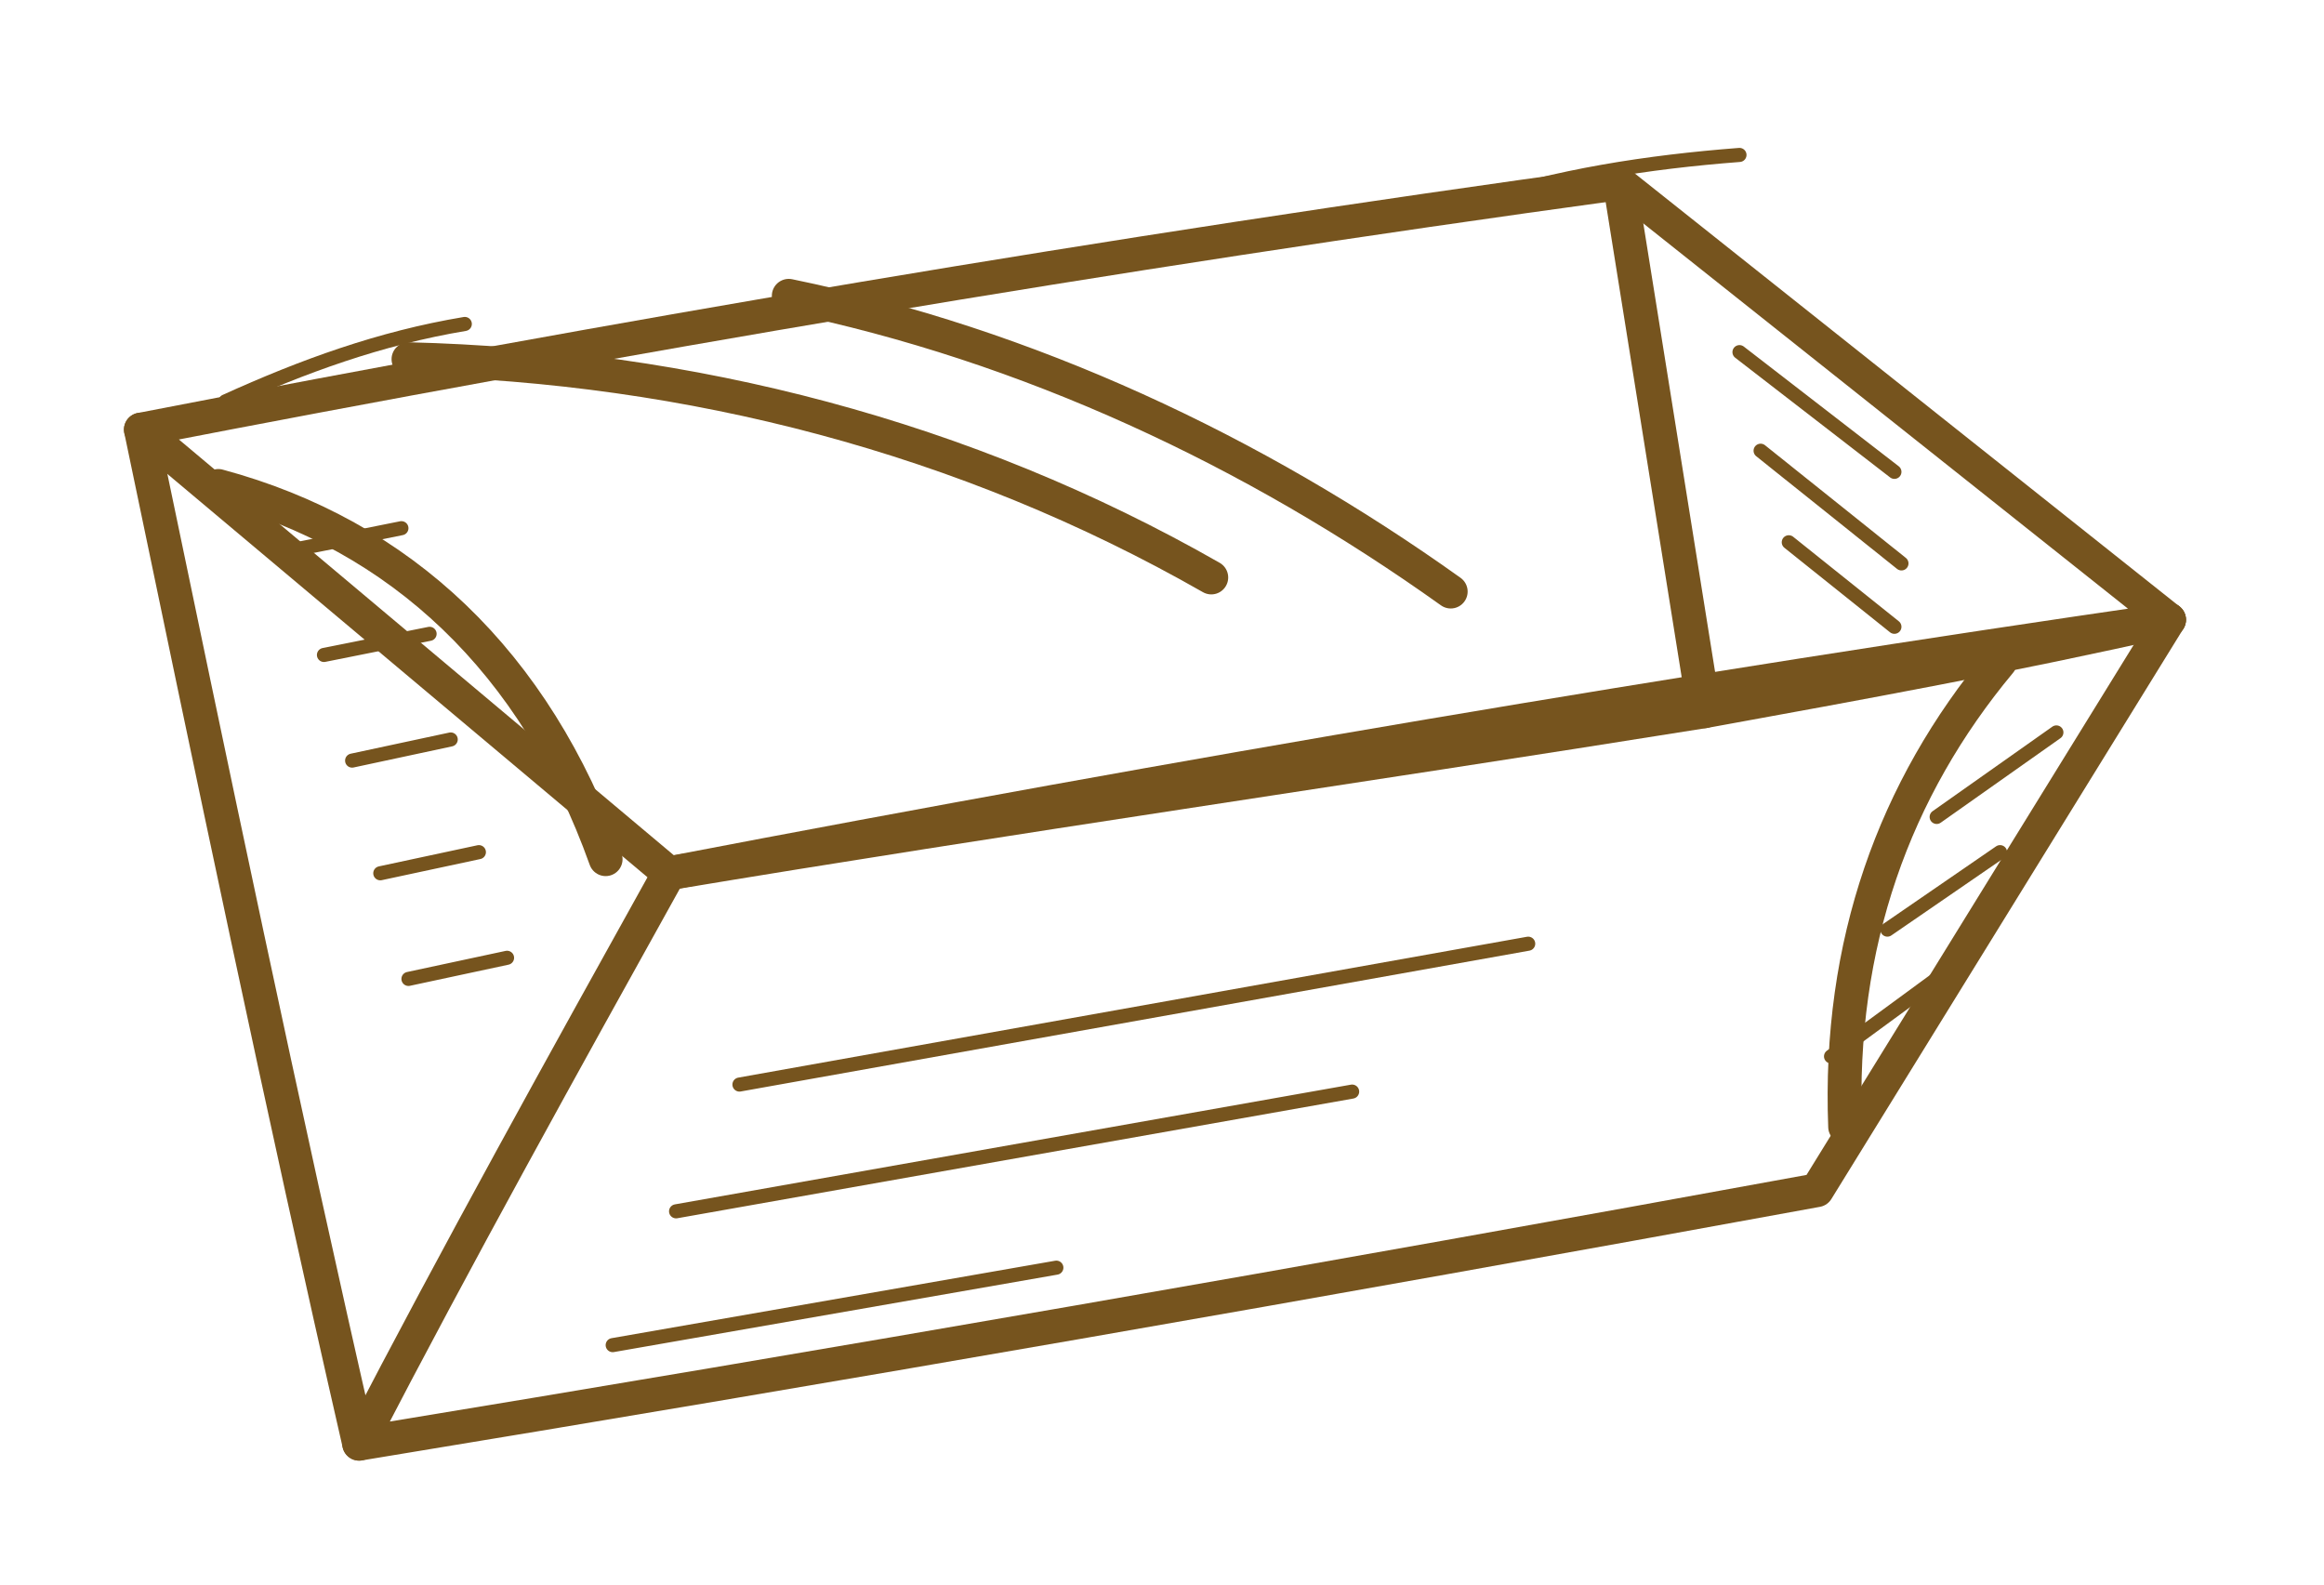
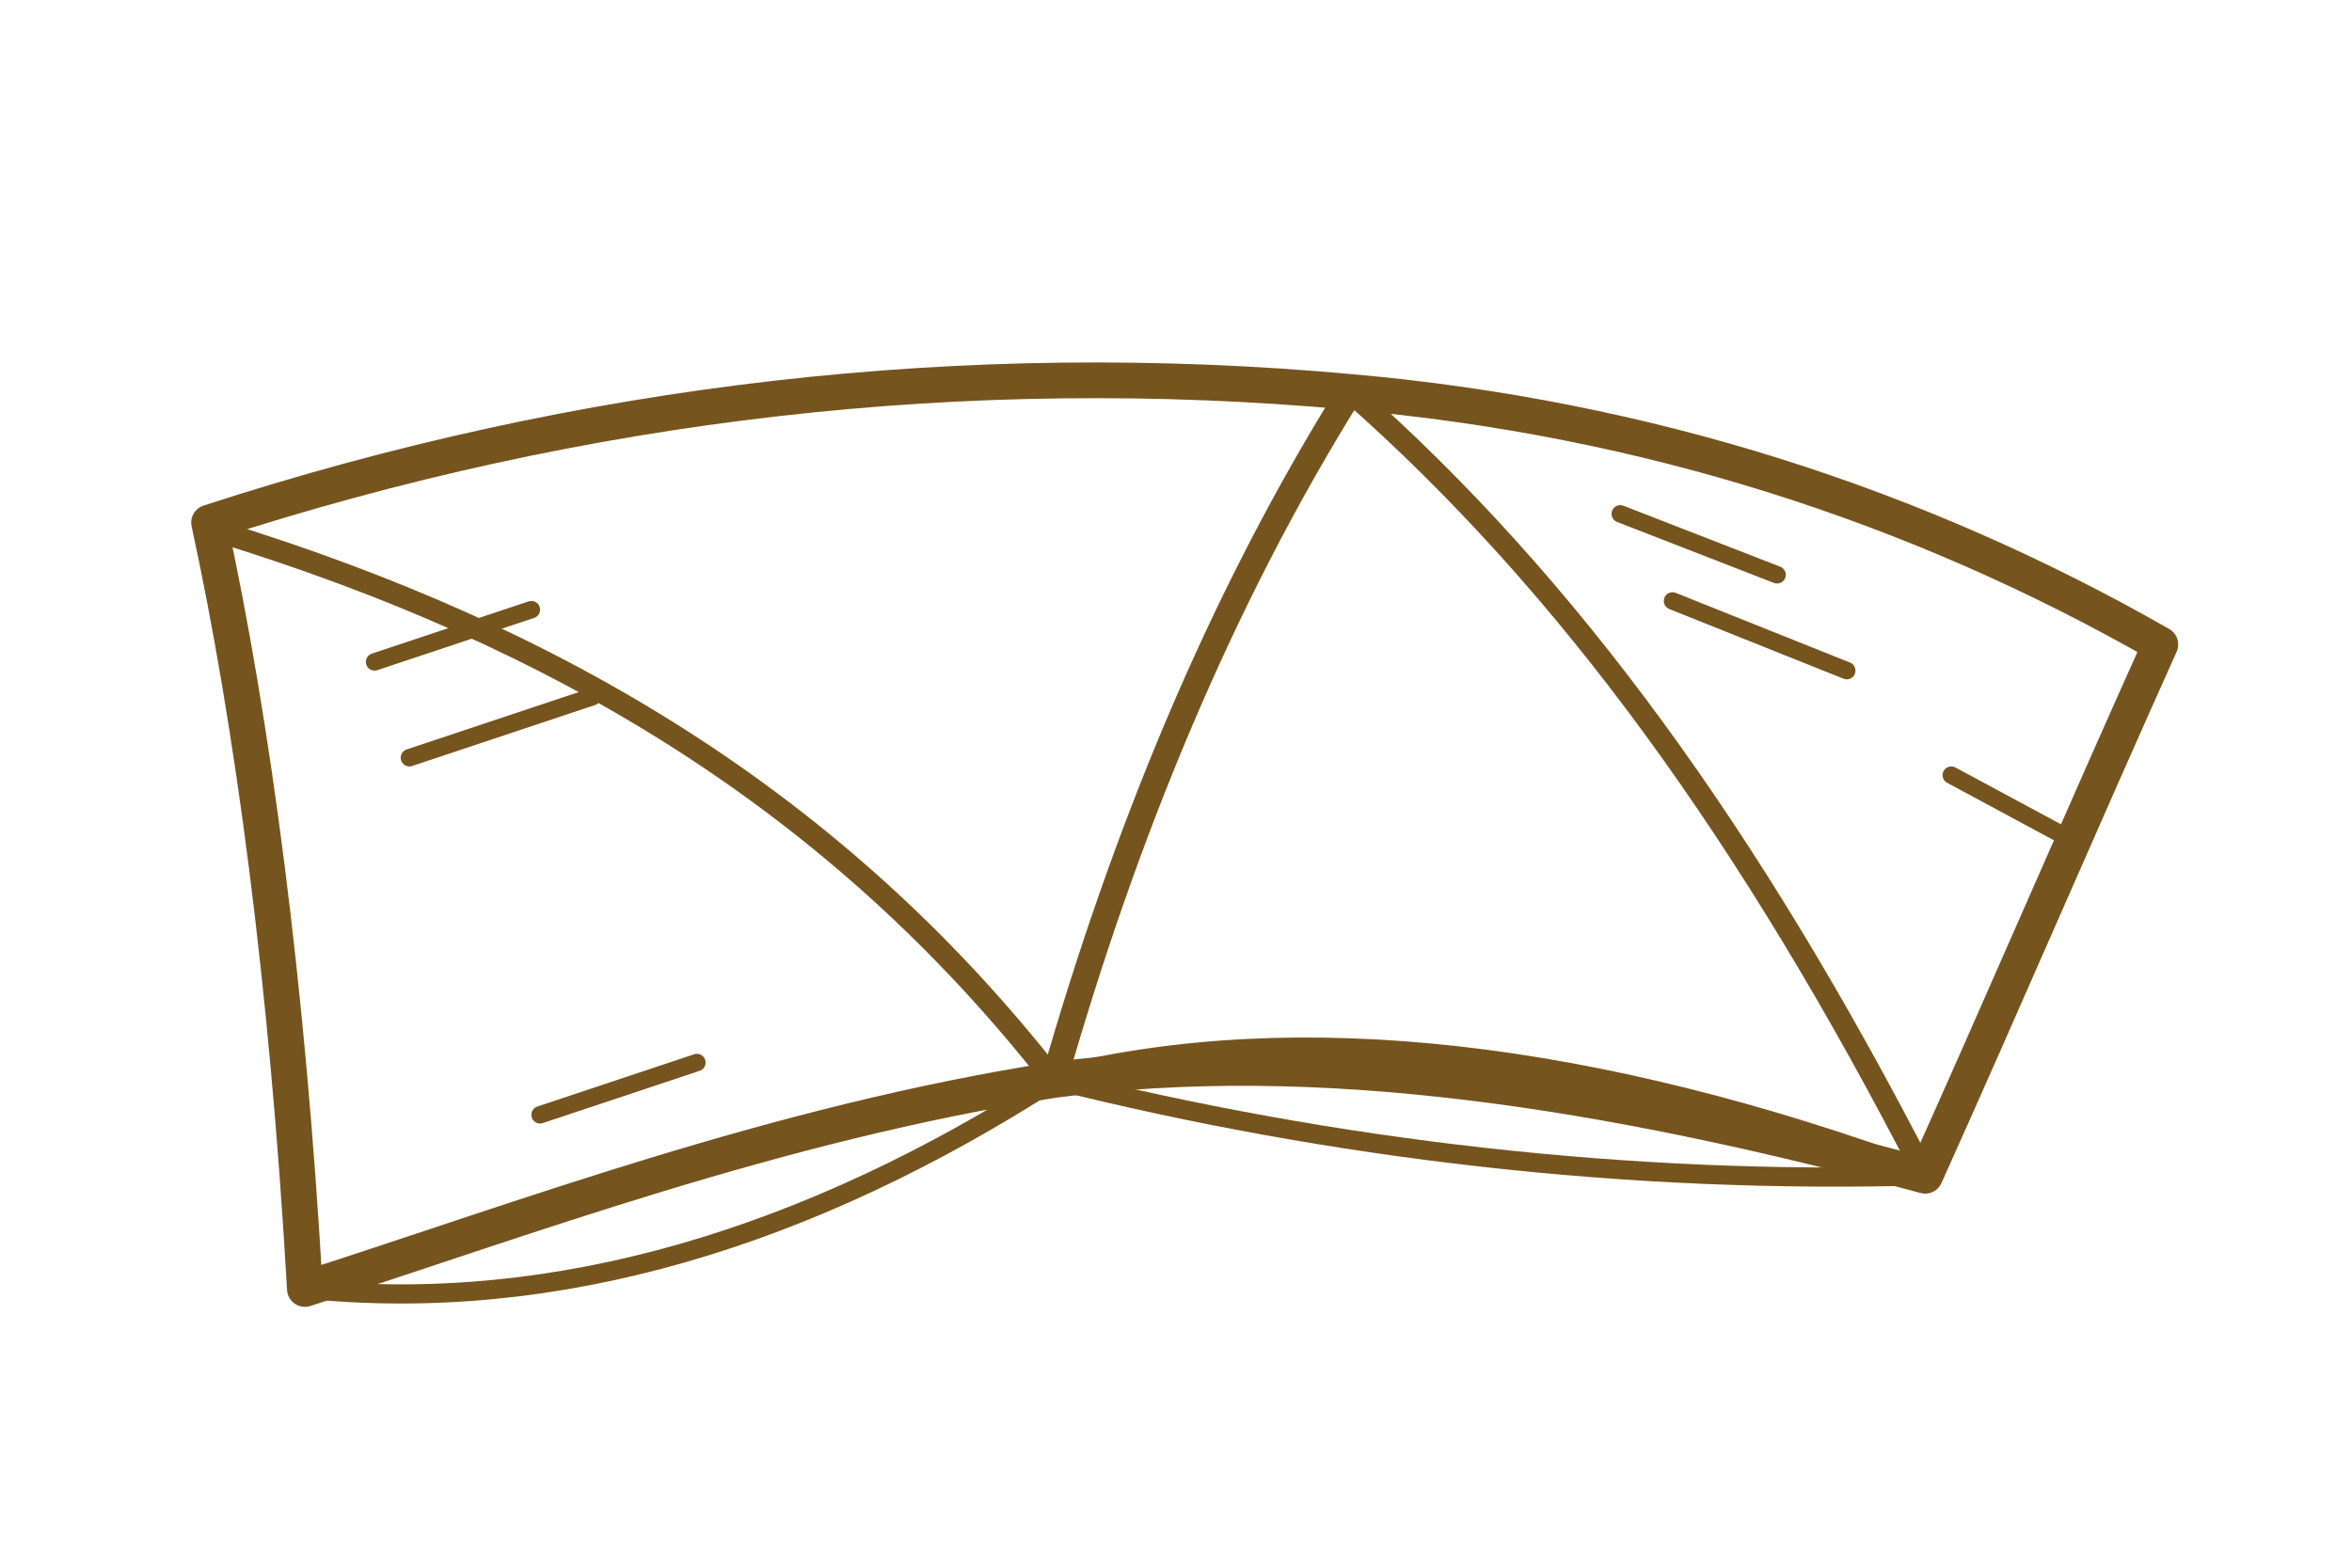
- <svg xmlns="http://www.w3.org/2000/svg" viewBox="0 0 330 225" fill="none" stroke="#76541E" stroke-linecap="round" stroke-linejoin="round">
-   <g stroke-width="4.8">
-     <path d="M20 61c67-13 137-25 210-35l78 62c-69 10-140 22-213 36Z" />
-     <path d="M95 124c-15 27-30 54-44 81 67-11 136-23 207-36l50-81" />
-     <path d="M20 61c10 48 20 96 31 144" />
-     <path d="M230 26c4 25 8 50 12 75 22-4 44-8 66-13" />
-     <path d="M95 124c48-8 97-15 147-23" />
-     <path d="M31 69c26 7 45 25 55 53m198-28c-15 18-23 40-22 66" />
-     <path d="M58 51c40 1 79 11 114 31m-60-40c34 7 66 22 94 42" />
-   </g>
-   <g stroke-width="2">
-     <path d="m42 78 15-3m-11 18 15-3m-11 18 14-3m-10 19 14-3m-10 18 14-3" />
-     <path d="m105 154 112-20m-121 38 96-17m-105 36 63-11" />
-     <path d="m247 50 22 17m-19-3 20 16m-16-3 15 12" />
-     <path d="m275 116 17-12m-24 28 16-11m-24 29 15-11" />
-     <path d="M32 57c11-5 22-9 34-11m143-17c12-4 25-6 38-7" />
+ <svg xmlns="http://www.w3.org/2000/svg" viewBox="0 0 270 180" role="img" aria-label="">
+   <g fill="none" stroke="#76541E" stroke-linecap="round" stroke-linejoin="round">
+     <path stroke-width="4.1" d="M24 60 C67 46 111 41 155 45 C189 48 220 58 248 74 C239 94 230 115 221 135 C184 125 151 120 121 124 C89 129 60 140 35 148 C33 113 29 83 24 60 Z" />
+     <path stroke-width="3" d="M155 45 C140 69 129 96 121 124 C149 117 183 121 221 135" />
+     <path stroke-width="2.5" d="M25 61 C64 73 96 92 121 124 M155 45 C180 67 201 96 221 135" />
+     <path stroke-width="2.2" d="M35 148 C64 151 93 142 121 124 M121 124 C153 132 187 136 221 135" />
+     <path stroke-width="2" d="M43 76 l18 -6 M47 87 l21 -7 M186 59 l18 7 M192 69 l20 8 M62 128 l18 -6 M70 137 l18 -6 M224 89 l13 7" />
  </g>
</svg>
